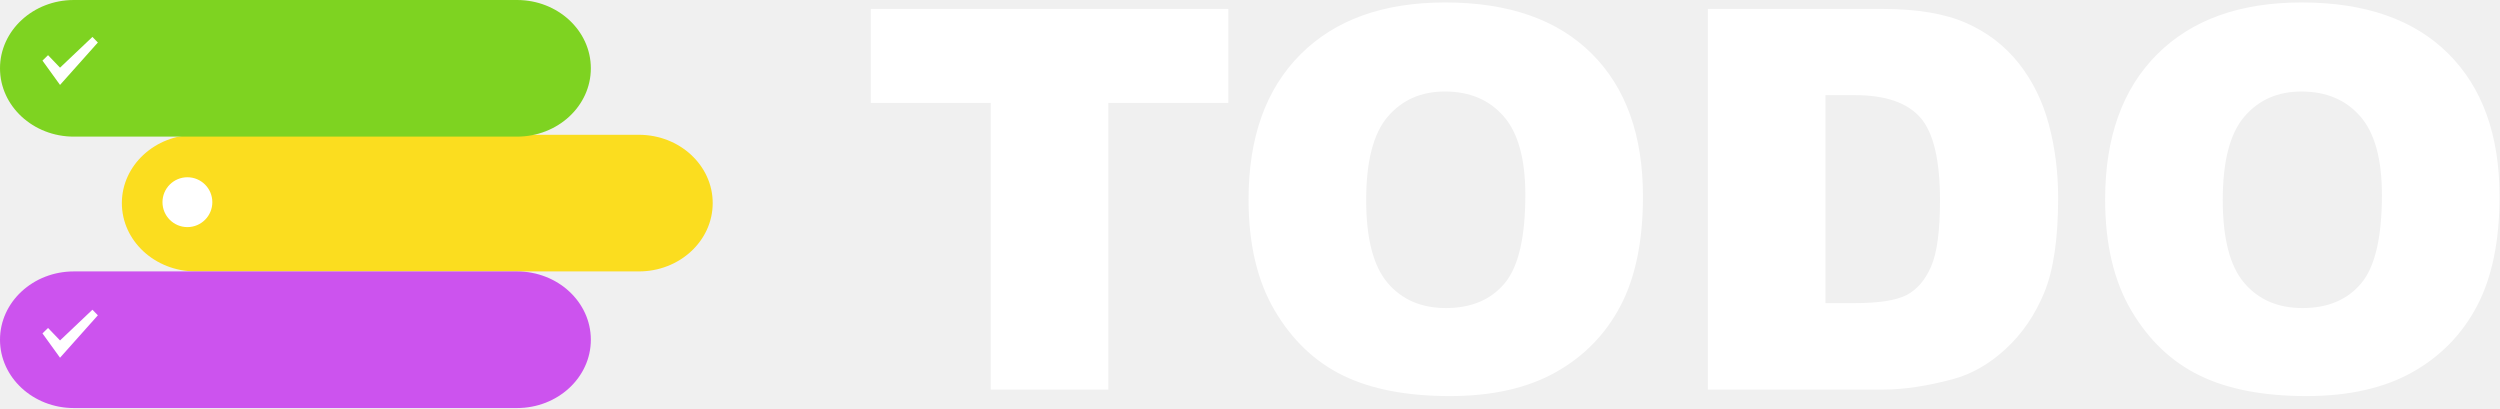
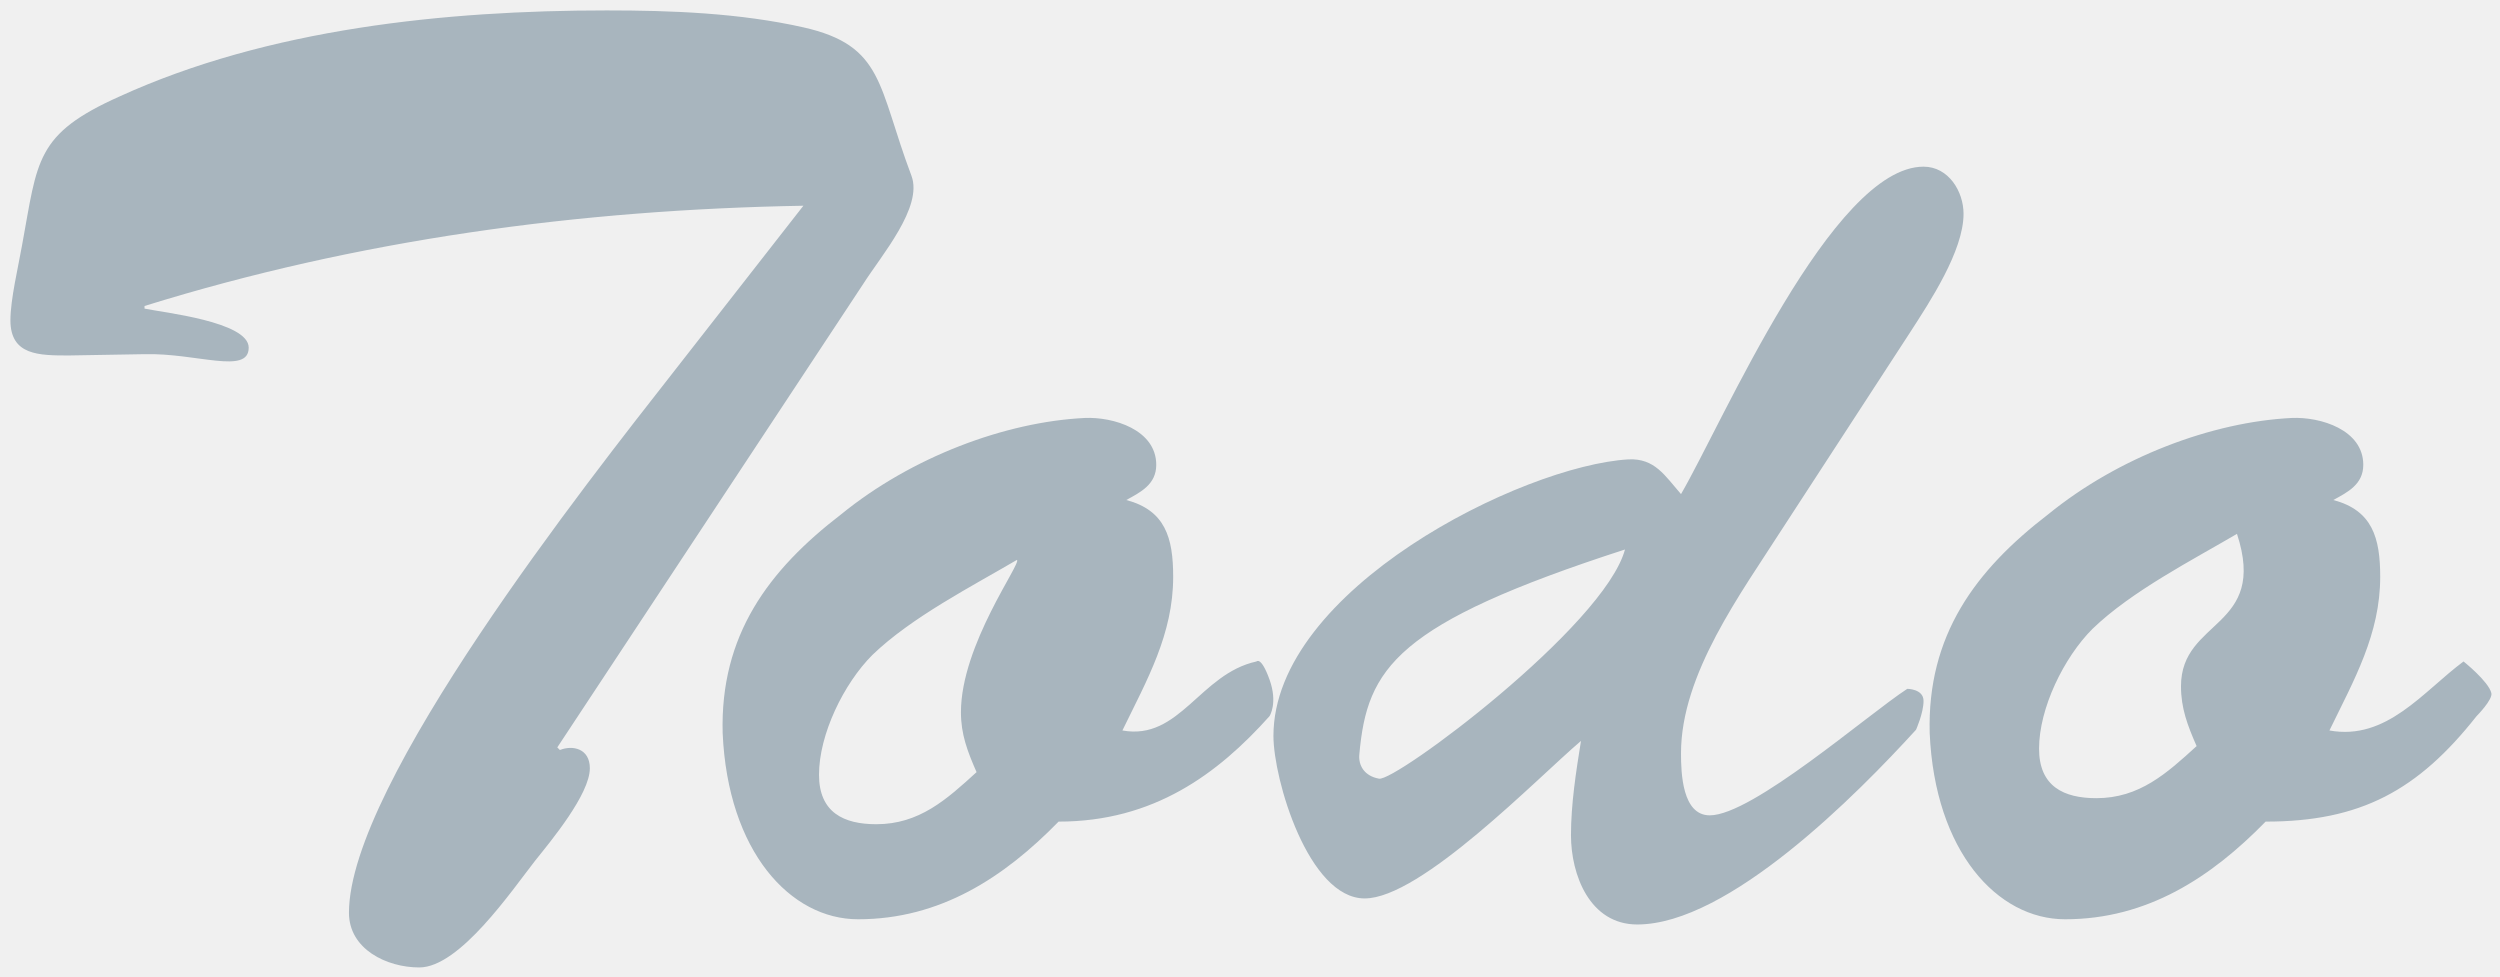
- <svg xmlns="http://www.w3.org/2000/svg" width="1354px" height="221px" viewBox="0 0 1354 221" version="1.1">
+ <svg xmlns="http://www.w3.org/2000/svg" width="192px" height="75px" viewBox="0 0 192 75" version="1.1">
  <defs />
  <g id="Page-1" stroke="none" stroke-width="1" fill="none" fill-rule="evenodd">
-     <g id="logo">
-       <g id="Page-1">
-         <g id="logo">
-           <rect id="Rectangle-3" fill="#FBDD1F" x="66" y="73" width="320" height="74" rx="40" />
-           <rect id="Rectangle-3" fill="#CC53EE" x="0" y="147" width="320" height="74" rx="40" />
-           <rect id="Rectangle-3" fill="#7ED321" x="0" y="0" width="320" height="74" rx="40" />
-           <path d="M471.609,4.844 L665.25,4.844 L665.25,55.75 L600.281,55.75 L600.281,211 L536.578,211 L536.578,55.75 L471.609,55.75 L471.609,4.844 L471.609,4.844 Z M676.219,108.062 C676.219,74.406 685.594,48.203 704.344,29.453 C723.094,10.703 749.203,1.328 782.672,1.328 C816.985,1.328 843.422,10.539 861.984,28.961 C880.547,47.383 889.828,73.187 889.828,106.375 C889.828,130.469 885.773,150.226 877.664,165.648 C869.555,181.07 857.836,193.07 842.508,201.648 C827.18,210.227 808.078,214.516 785.203,214.516 C761.953,214.516 742.711,210.813 727.477,203.406 C712.242,196 699.891,184.281 690.422,168.25 C680.953,152.219 676.219,132.156 676.219,108.062 L676.219,108.062 L676.219,108.062 Z M739.922,108.344 C739.922,129.156 743.789,144.109 751.523,153.203 C759.258,162.297 769.781,166.844 783.094,166.844 C796.781,166.844 807.375,162.391 814.875,153.484 C822.375,144.578 826.125,128.594 826.125,105.531 C826.125,86.125 822.211,71.945 814.383,62.992 C806.555,54.039 795.938,49.562 782.531,49.562 C769.687,49.562 759.375,54.109 751.594,63.203 C743.812,72.297 739.922,87.344 739.922,108.344 L739.922,108.344 L739.922,108.344 Z M924.984,4.844 L1019.625,4.844 C1038.281,4.844 1053.352,7.375 1064.836,12.438 C1076.32,17.5 1085.812,24.766 1093.312,34.234 C1100.813,43.703 1106.25,54.719 1109.625,67.281 C1113,79.844 1114.688,93.156 1114.688,107.219 C1114.688,129.25 1112.18,146.336 1107.164,158.477 C1102.148,170.617 1095.188,180.789 1086.281,188.992 C1077.375,197.195 1067.813,202.656 1057.594,205.375 C1043.625,209.125 1030.969,211 1019.625,211 L924.984,211 L924.984,4.844 L924.984,4.844 Z M988.688,51.531 L988.688,164.172 L1004.297,164.172 C1017.609,164.172 1027.078,162.695 1032.703,159.742 C1038.328,156.789 1042.734,151.633 1045.922,144.273 C1049.109,136.914 1050.703,124.984 1050.703,108.484 C1050.703,86.641 1047.141,71.688 1040.016,63.625 C1032.891,55.562 1021.078,51.531 1004.578,51.531 L988.688,51.531 L988.688,51.531 Z M1140.141,108.062 C1140.141,74.406 1149.516,48.203 1168.266,29.453 C1187.016,10.703 1213.125,1.328 1246.594,1.328 C1280.906,1.328 1307.344,10.539 1325.906,28.961 C1344.469,47.383 1353.75,73.187 1353.75,106.375 C1353.75,130.469 1349.695,150.226 1341.586,165.648 C1333.477,181.07 1321.758,193.07 1306.43,201.648 C1291.101,210.227 1272,214.516 1249.125,214.516 C1225.875,214.516 1206.633,210.813 1191.398,203.406 C1176.164,196 1163.813,184.281 1154.344,168.25 C1144.875,152.219 1140.141,132.156 1140.141,108.062 L1140.141,108.062 L1140.141,108.062 Z M1203.844,108.344 C1203.844,129.156 1207.711,144.109 1215.445,153.203 C1223.18,162.297 1233.703,166.844 1247.016,166.844 C1260.703,166.844 1271.297,162.391 1278.797,153.484 C1286.297,144.578 1290.047,128.594 1290.047,105.531 C1290.047,86.125 1286.133,71.945 1278.305,62.992 C1270.477,54.039 1259.859,49.562 1246.453,49.562 C1233.609,49.562 1223.297,54.109 1215.516,63.203 C1207.734,72.297 1203.844,87.344 1203.844,108.344 L1203.844,108.344 L1203.844,108.344 Z" id="TODO" fill="#FFFFFF" />
-           <circle id="Oval-1" fill="#FFFFFF" cx="101.5" cy="109.5" r="13.5" />
-           <path d="M26.024,29.879 L23,32.827 L32.511,46 L53,23.026 L50.06,20 L32.511,36.644 L26.024,29.879 L26.024,29.879 Z" id="Path-9" fill="#FFFFFF" />
-           <path d="M26.024,177.622 L23,180.57 L32.511,193.742 L53,170.769 L50.06,167.742 L32.511,184.386 L26.024,177.622 L26.024,177.622 Z" id="Path-9" fill="#FFFFFF" />
-         </g>
-       </g>
-     </g>
+     <path d="M11.1,27.2 C15.1,27.1 19.1,28.8 19.1,26.7 C19.1,24.7 12.5,24 11.1,23.7 L11.1,23.5 C27.5,18.4 44.5,16.1 61.7,15.8 L51.7,28.6 C45.2,36.9 26.8,60.2 26.8,70.1 C26.8,72.9 29.7,74.3 32.2,74.3 C35.3,74.3 39.3,68.4 41.1,66.1 C42.3,64.6 45.3,61 45.3,59 C45.3,57.5 44,57.2 43,57.6 L42.8,57.4 L66.3,21.8 C67.7,19.6 70.9,15.9 70,13.5 C67.4,6.6 67.9,3.5 61.7,2.1 C56.8,1 51.6,0.8 46.6,0.8 C34.2,0.8 20.6,2.2 9.2,7.4 C2.7,10.3 2.9,12.3 1.7,18.8 C1.4,20.5 0.8,23 0.8,24.6 C0.8,27.3 3,27.3 5.3,27.3 L11.1,27.2 Z M97.5,52.193 C96.849,50.381 96.5,50.8 96.5,50.8 C92.151,51.751 90.6,56.9 86.2,56.1 C88.1,52.2 90.1,48.7 90.1,44.3 C90.1,41.3 89.5,39.2 86.5,38.4 C87.6,37.8 88.8,37.2 88.8,35.7 C88.8,33 85.5,32 83.3,32.1 C77.2,32.4 70,35.1 64.6,39.5 C59,43.8 55.3,48.8 55.5,56.3 C55.9,65.4 60.7,70.6 65.9,70.6 C72.2,70.6 77.1,67.4 81.3,63.1 C88.6,63.1 93.526,59.443 97.5,55 C97.5,55 98.151,54.006 97.5,52.193 Z M78.1,43 C78.5,43.2 73.8,49.5 73.8,54.7 C73.8,56.4 74.3,57.7 75,59.3 C72.7,61.4 70.6,63.3 67.3,63.3 C64.8,63.3 62.9,62.4 62.9,59.5 C62.9,56.4 64.8,52.5 67,50.3 C70,47.4 74.7,45 78.1,43 L78.1,43 Z M146.671,25.564 C148.208,23.183 150.8,19.277 150.8,16.42 C150.8,14.705 149.648,12.8 147.728,12.8 C140.718,12.8 132.269,32.518 129.101,37.947 C127.853,36.518 127.084,35.185 125.068,35.28 C116.907,35.756 97.8,45.282 97.8,56.521 C97.8,59.855 100.488,69 104.809,69 C109.13,69 118.059,59.76 121.42,56.902 C121.036,59.284 120.651,61.76 120.651,64.142 C120.651,67.19 122.092,71 125.74,71 C132.749,71 142.639,60.998 147.151,56.045 C147.151,56.045 147.728,54.758 147.728,53.83 C147.728,52.902 146.479,52.902 146.479,52.902 C143.407,54.902 134.574,62.618 131.309,62.618 C129.197,62.618 129.101,59.379 129.101,57.855 C129.101,51.759 133.709,45.567 136.878,40.614 L146.671,25.564 Z M124.8,42.2 C123.2,48.1 107.1,60.1 105.9,59.8 C104.8,59.6 104.3,58.8 104.4,57.9 C105,51.3 107.2,47.9 124.8,42.2 L124.8,42.2 Z M191.337,53.228 C191.124,52.335 189.2,50.8 189.2,50.8 C186.1,53.1 183.3,56.9 178.9,56.1 C180.8,52.2 182.8,48.7 182.8,44.3 C182.8,41.3 182.2,39.2 179.2,38.4 C180.3,37.8 181.5,37.2 181.5,35.7 C181.5,33 178.2,32 176,32.1 C169.9,32.4 162.7,35.1 157.3,39.5 C151.7,43.8 148,48.8 148.2,56.3 C148.6,65.4 153.4,70.6 158.6,70.6 C164.9,70.6 169.8,67.4 174,63.1 C181.3,63.1 185.7,60.7 190.2,55 C190.2,55 191.458,53.735 191.337,53.228 Z M167.5,52.7 C167.5,54.4 168,55.7 168.7,57.3 C166.4,59.4 164.3,61.3 161,61.3 C158.5,61.3 156.6,60.4 156.6,57.5 C156.6,54.4 158.5,50.5 160.7,48.3 C163.7,45.4 168.4,43 171.8,41 C174.189,48.3 167.5,47.5 167.5,52.7 Z" id="Todo" fill="#A8B5BE" />
  </g>
</svg>
